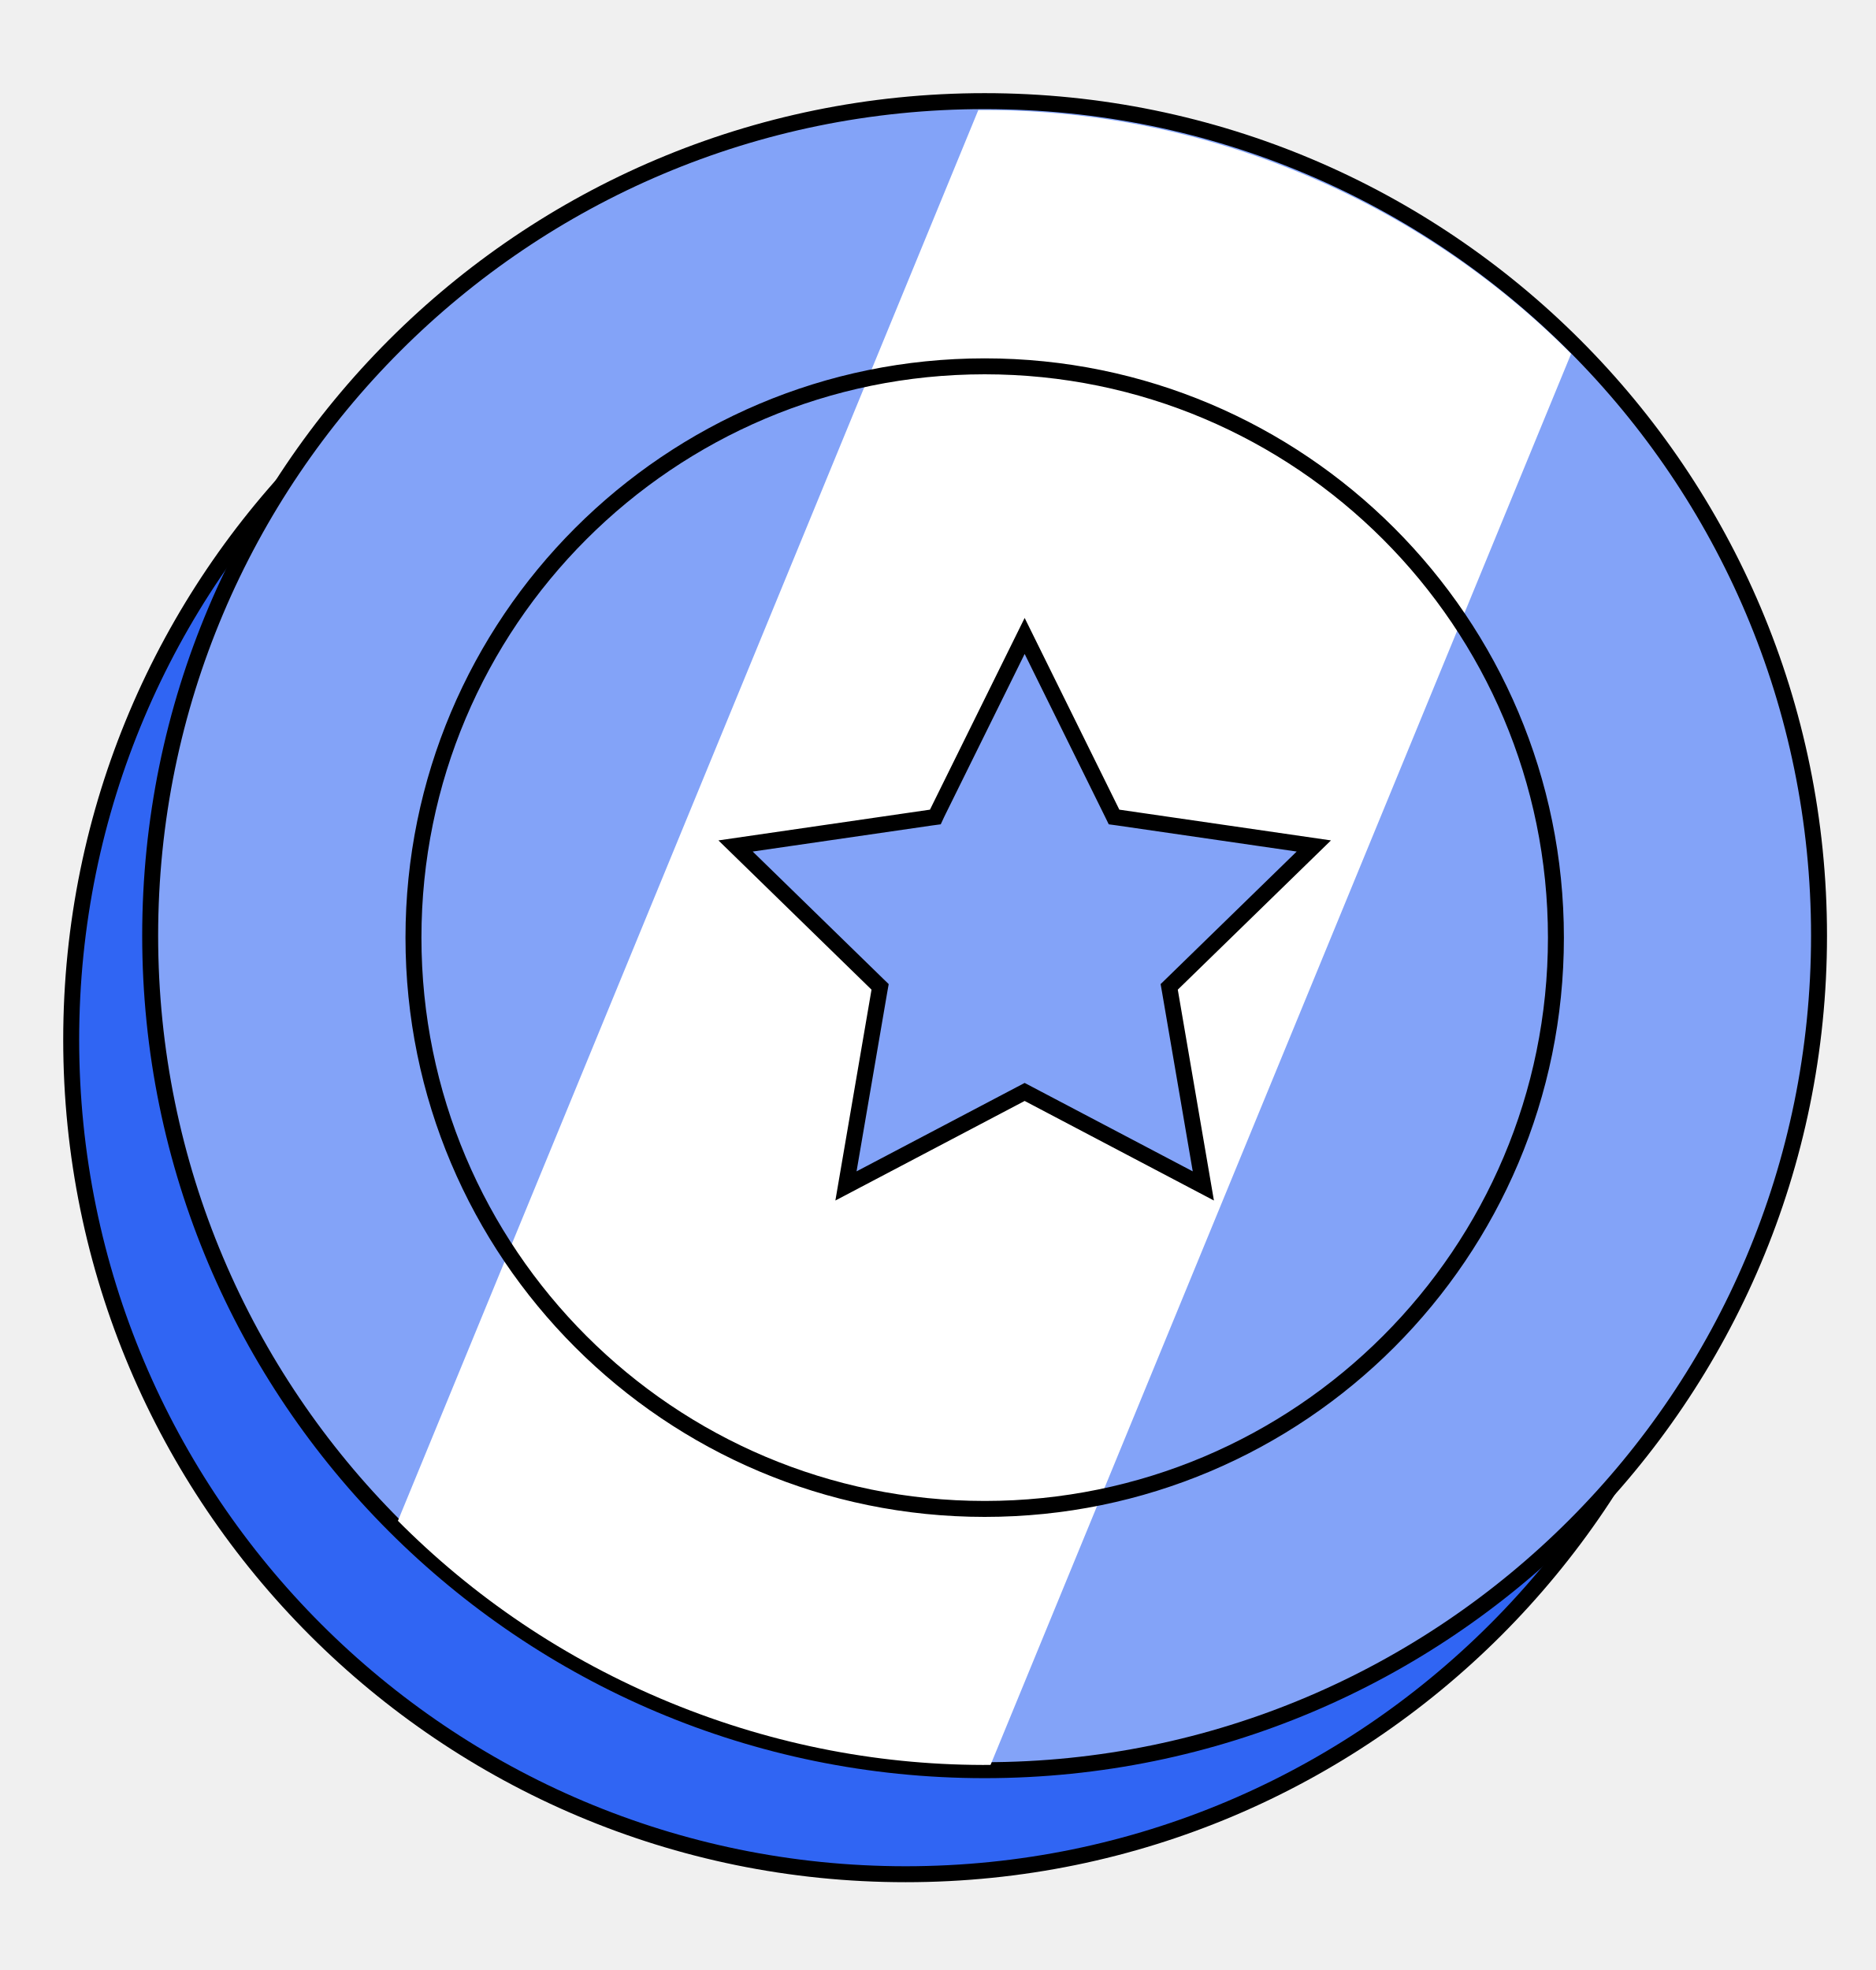
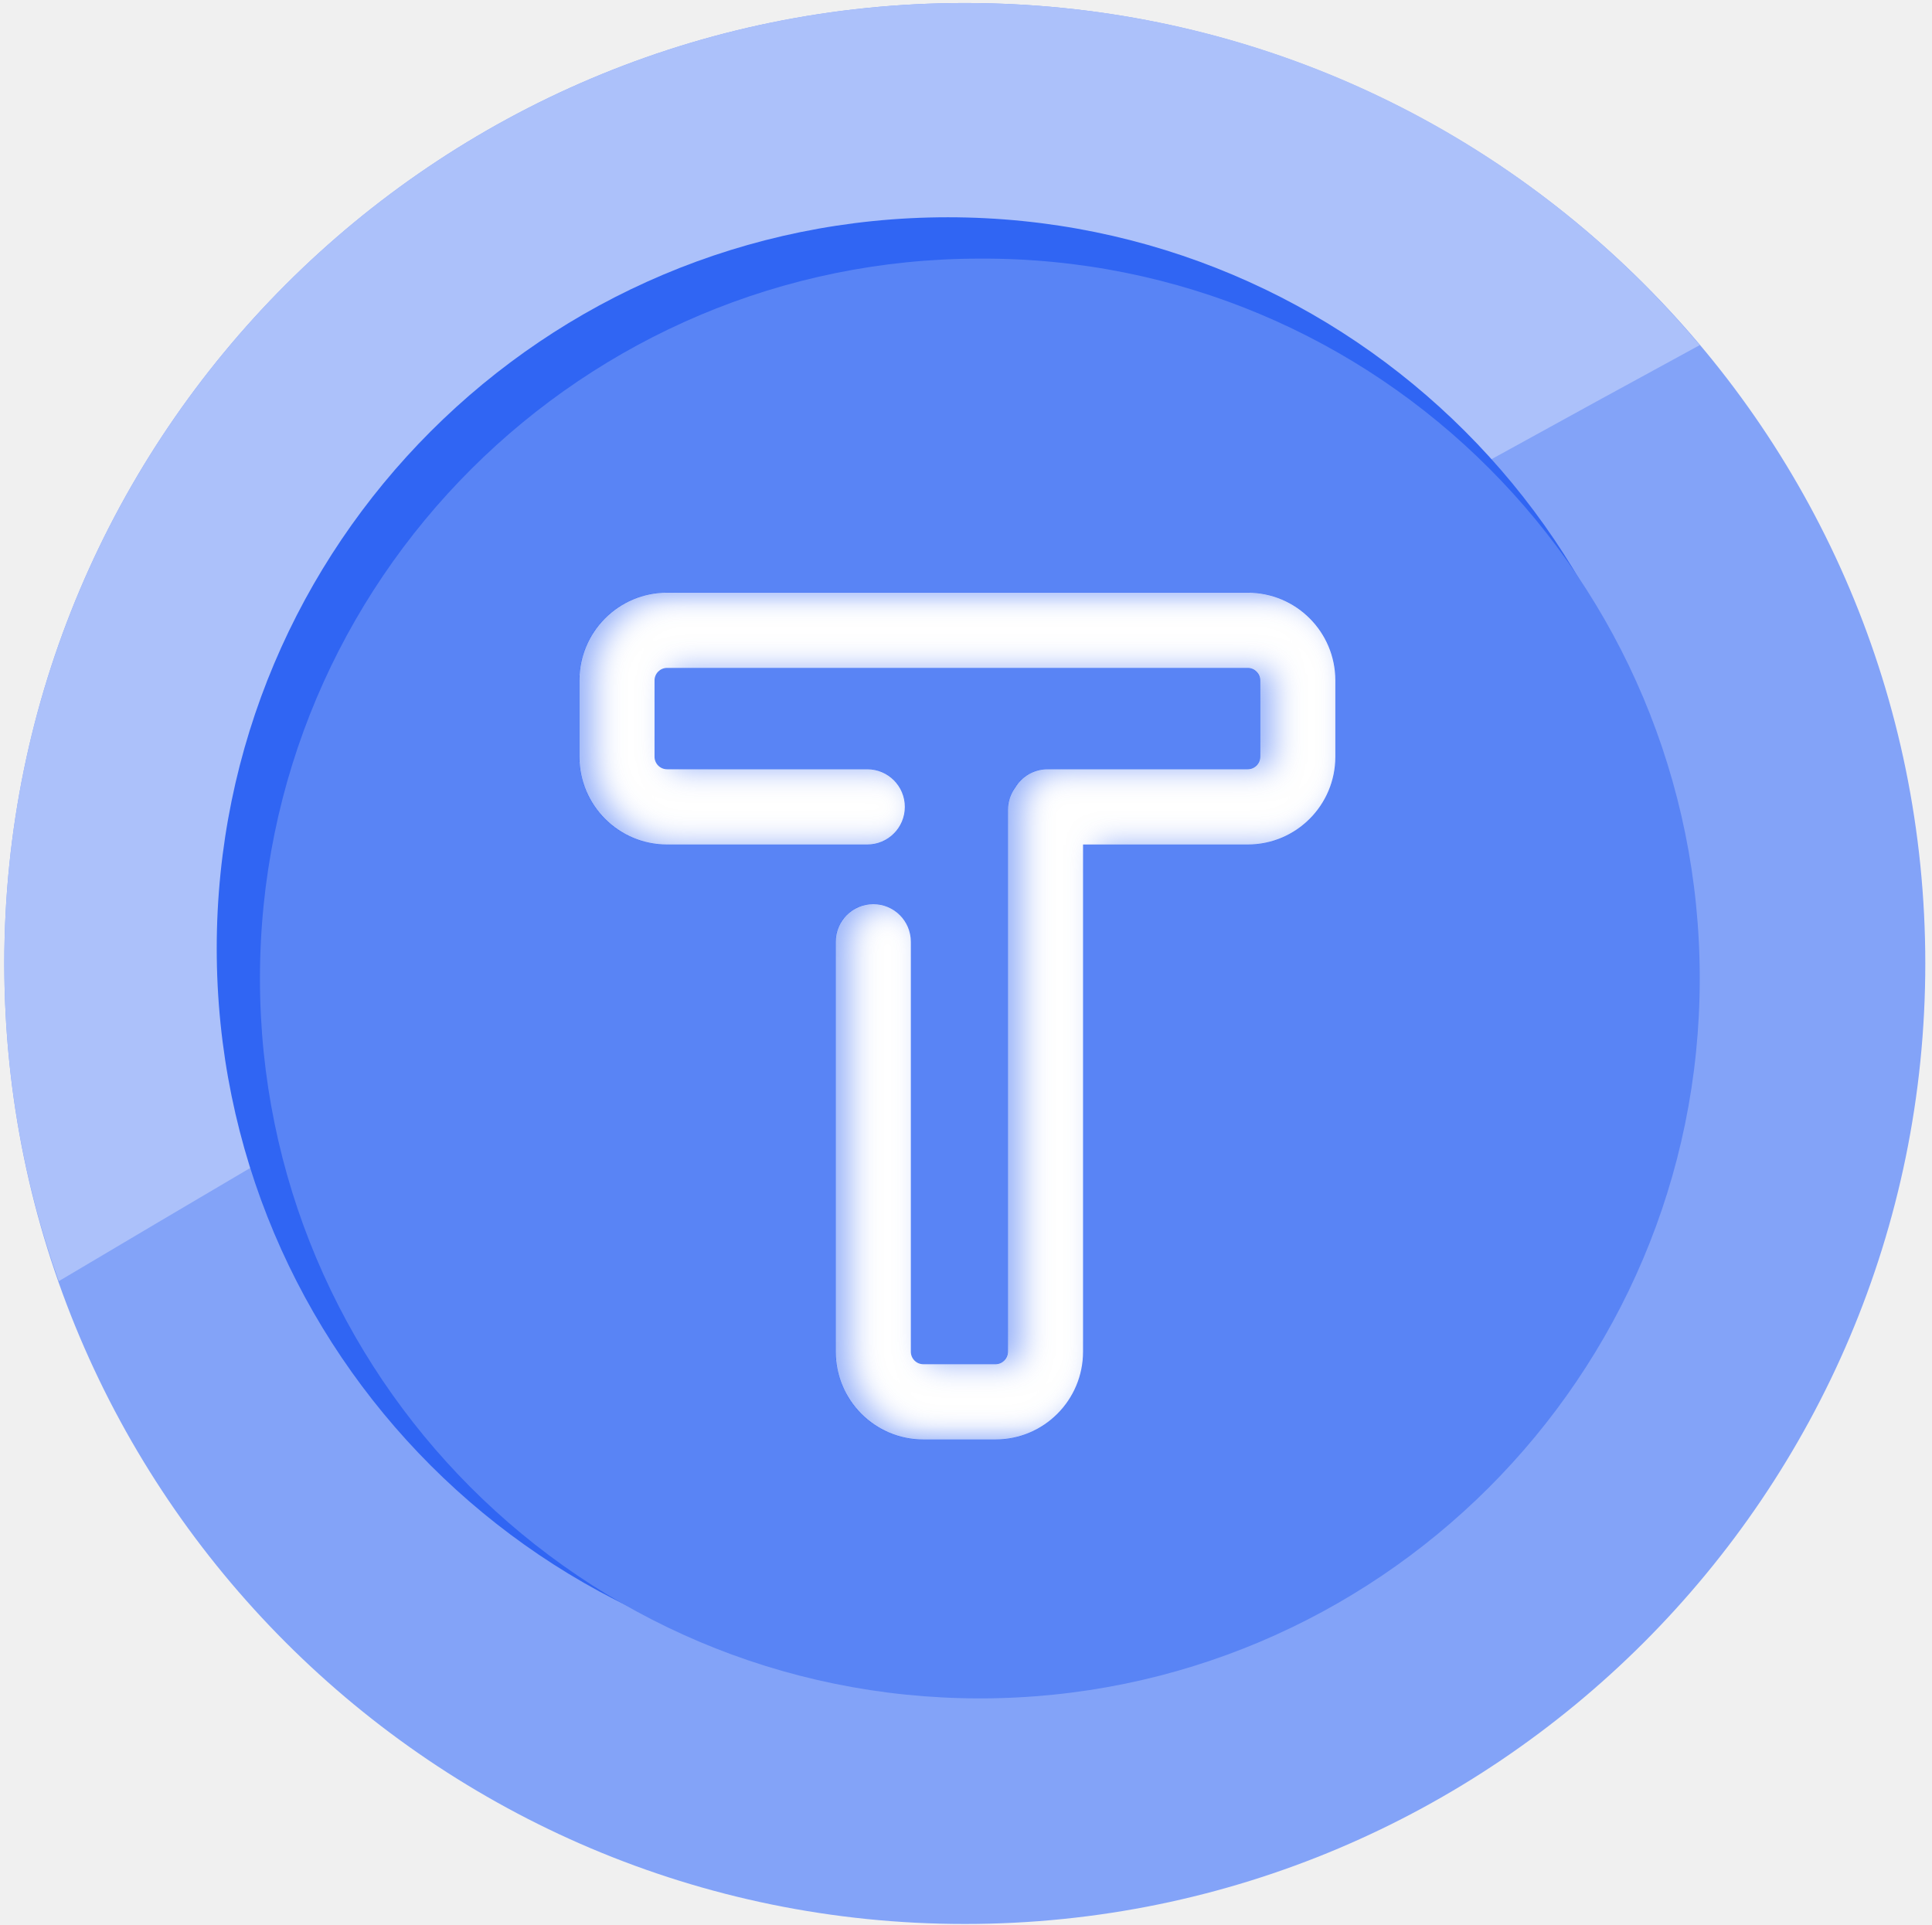
- <svg xmlns="http://www.w3.org/2000/svg" width="20" height="21" viewBox="0 0 20 21" fill="none">
-   <circle cx="9.655" cy="11.083" r="8.896" fill="#3065F3" stroke="black" stroke-width="0.17" />
-   <circle cx="10.497" cy="9.974" r="8.896" fill="#83A3F8" stroke="black" stroke-width="0.17" />
-   <mask id="mask0_5167_77264" style="mask-type:alpha" maskUnits="userSpaceOnUse" x="1" y="1" width="19" height="18">
-     <circle cx="10.498" cy="9.994" r="8.818" transform="rotate(22.3651 10.4984 9.99447)" fill="white" />
-   </mask>
-   <g mask="url(#mask0_5167_77264)">
-     <rect x="10.887" y="0.062" width="6.833" height="18.306" transform="rotate(22.3651 10.8867 0.0625)" fill="white" />
+ <svg xmlns="http://www.w3.org/2000/svg" width="272" height="271" viewBox="0 0 272 271" fill="none">
+   <path d="M271.056 135.651C271.056 210.276 210.456 270.876 135.831 270.876C61.206 270.876 0.605 210.276 0.605 135.651C0.605 61.026 61.206 0.426 135.831 0.426C210.456 0.426 271.056 60.761 271.056 135.651Z" fill="#83A3F8" />
+   <path d="M239.301 48.588C214.426 18.95 177.378 0.426 135.831 0.426C61.206 0.426 0.605 61.026 0.605 135.651C0.605 151.264 3.252 166.348 8.28 180.373C84.493 135.122 161.5 90.929 239.301 48.588Z" fill="#ACC1FA" />
+   <path d="M236.393 133.53C236.393 190.426 190.348 236.471 133.452 236.471C76.557 236.471 30.512 190.426 30.512 133.53C30.512 76.635 76.557 30.59 133.452 30.59C190.348 30.59 236.393 76.635 236.393 133.53Z" fill="#3065F3" />
+   <path d="M239.303 137.764C239.303 193.865 193.787 239.117 137.951 239.117C81.849 239.117 36.598 193.601 36.598 137.764C36.598 81.663 82.114 36.411 137.951 36.411C194.052 36.147 239.303 81.663 239.303 137.764Z" fill="#5984F5" />
+   <g filter="url(#filter0_i_7107_87105)">
+     <path fill-rule="evenodd" clip-rule="evenodd" d="M93.912 94.036C92.939 94.036 92.15 94.826 92.15 95.802V106.537C92.15 107.512 92.939 108.303 93.912 108.303H122.103C125.022 108.303 127.389 110.674 127.389 113.6C127.389 116.526 125.022 118.897 122.103 118.897H93.912C87.1 118.897 81.578 113.363 81.578 106.537V95.802C81.578 88.975 87.1 83.441 93.912 83.441H175.666C182.478 83.441 188 88.975 188 95.802V106.537C188 113.363 182.478 118.897 175.666 118.897H152.479V190.303C152.479 197.129 146.957 202.663 140.145 202.663H129.997C123.185 202.663 117.663 197.129 117.663 190.303V132.591C117.663 129.665 120.029 127.294 122.949 127.294C125.868 127.294 128.235 129.665 128.235 132.591V190.303C128.235 191.278 129.023 192.069 129.997 192.069H140.145C141.118 192.069 141.907 191.278 141.907 190.303V114.024C141.907 112.847 142.29 111.76 142.938 110.881C143.862 109.336 145.548 108.303 147.475 108.303H175.666C176.639 108.303 177.428 107.512 177.428 106.537V95.802C177.428 94.826 176.639 94.036 175.666 94.036H93.912Z" fill="white" />
  </g>
-   <circle cx="10.498" cy="9.995" r="6.09" stroke="black" stroke-width="0.17" />
-   <path d="M10.924 6.779L11.857 8.668L11.877 8.709L11.921 8.715L14.007 9.018L12.497 10.489L12.465 10.52L12.473 10.565L12.829 12.642L10.964 11.661L10.924 11.64L10.884 11.661L9.019 12.642L9.375 10.565L9.383 10.52L9.351 10.489L7.842 9.018L9.927 8.715L9.972 8.709L9.991 8.668L10.924 6.779Z" fill="#83A3F8" stroke="black" stroke-width="0.17" />
+   <defs>
+     <filter id="filter0_i_7107_87105" x="81.578" y="83.441" width="108.422" height="119.223" filterUnits="userSpaceOnUse" color-interpolation-filters="sRGB">
+       <feFlood flood-opacity="0" result="BackgroundImageFix" />
+       <feBlend mode="normal" in="SourceGraphic" in2="BackgroundImageFix" result="shape" />
+       <feColorMatrix in="SourceAlpha" type="matrix" values="0 0 0 0 0 0 0 0 0 0 0 0 0 0 0 0 0 0 127 0" result="hardAlpha" />
+       <feOffset dx="2" />
+       <feGaussianBlur stdDeviation="2" />
+       <feComposite in2="hardAlpha" operator="arithmetic" k2="-1" k3="1" />
+       <feColorMatrix type="matrix" values="0 0 0 0 0.188 0 0 0 0 0.396 0 0 0 0 0.953 0 0 0 0.5 0" />
+       <feBlend mode="normal" in2="shape" result="effect1_innerShadow_7107_87105" />
+     </filter>
+   </defs>
</svg>
